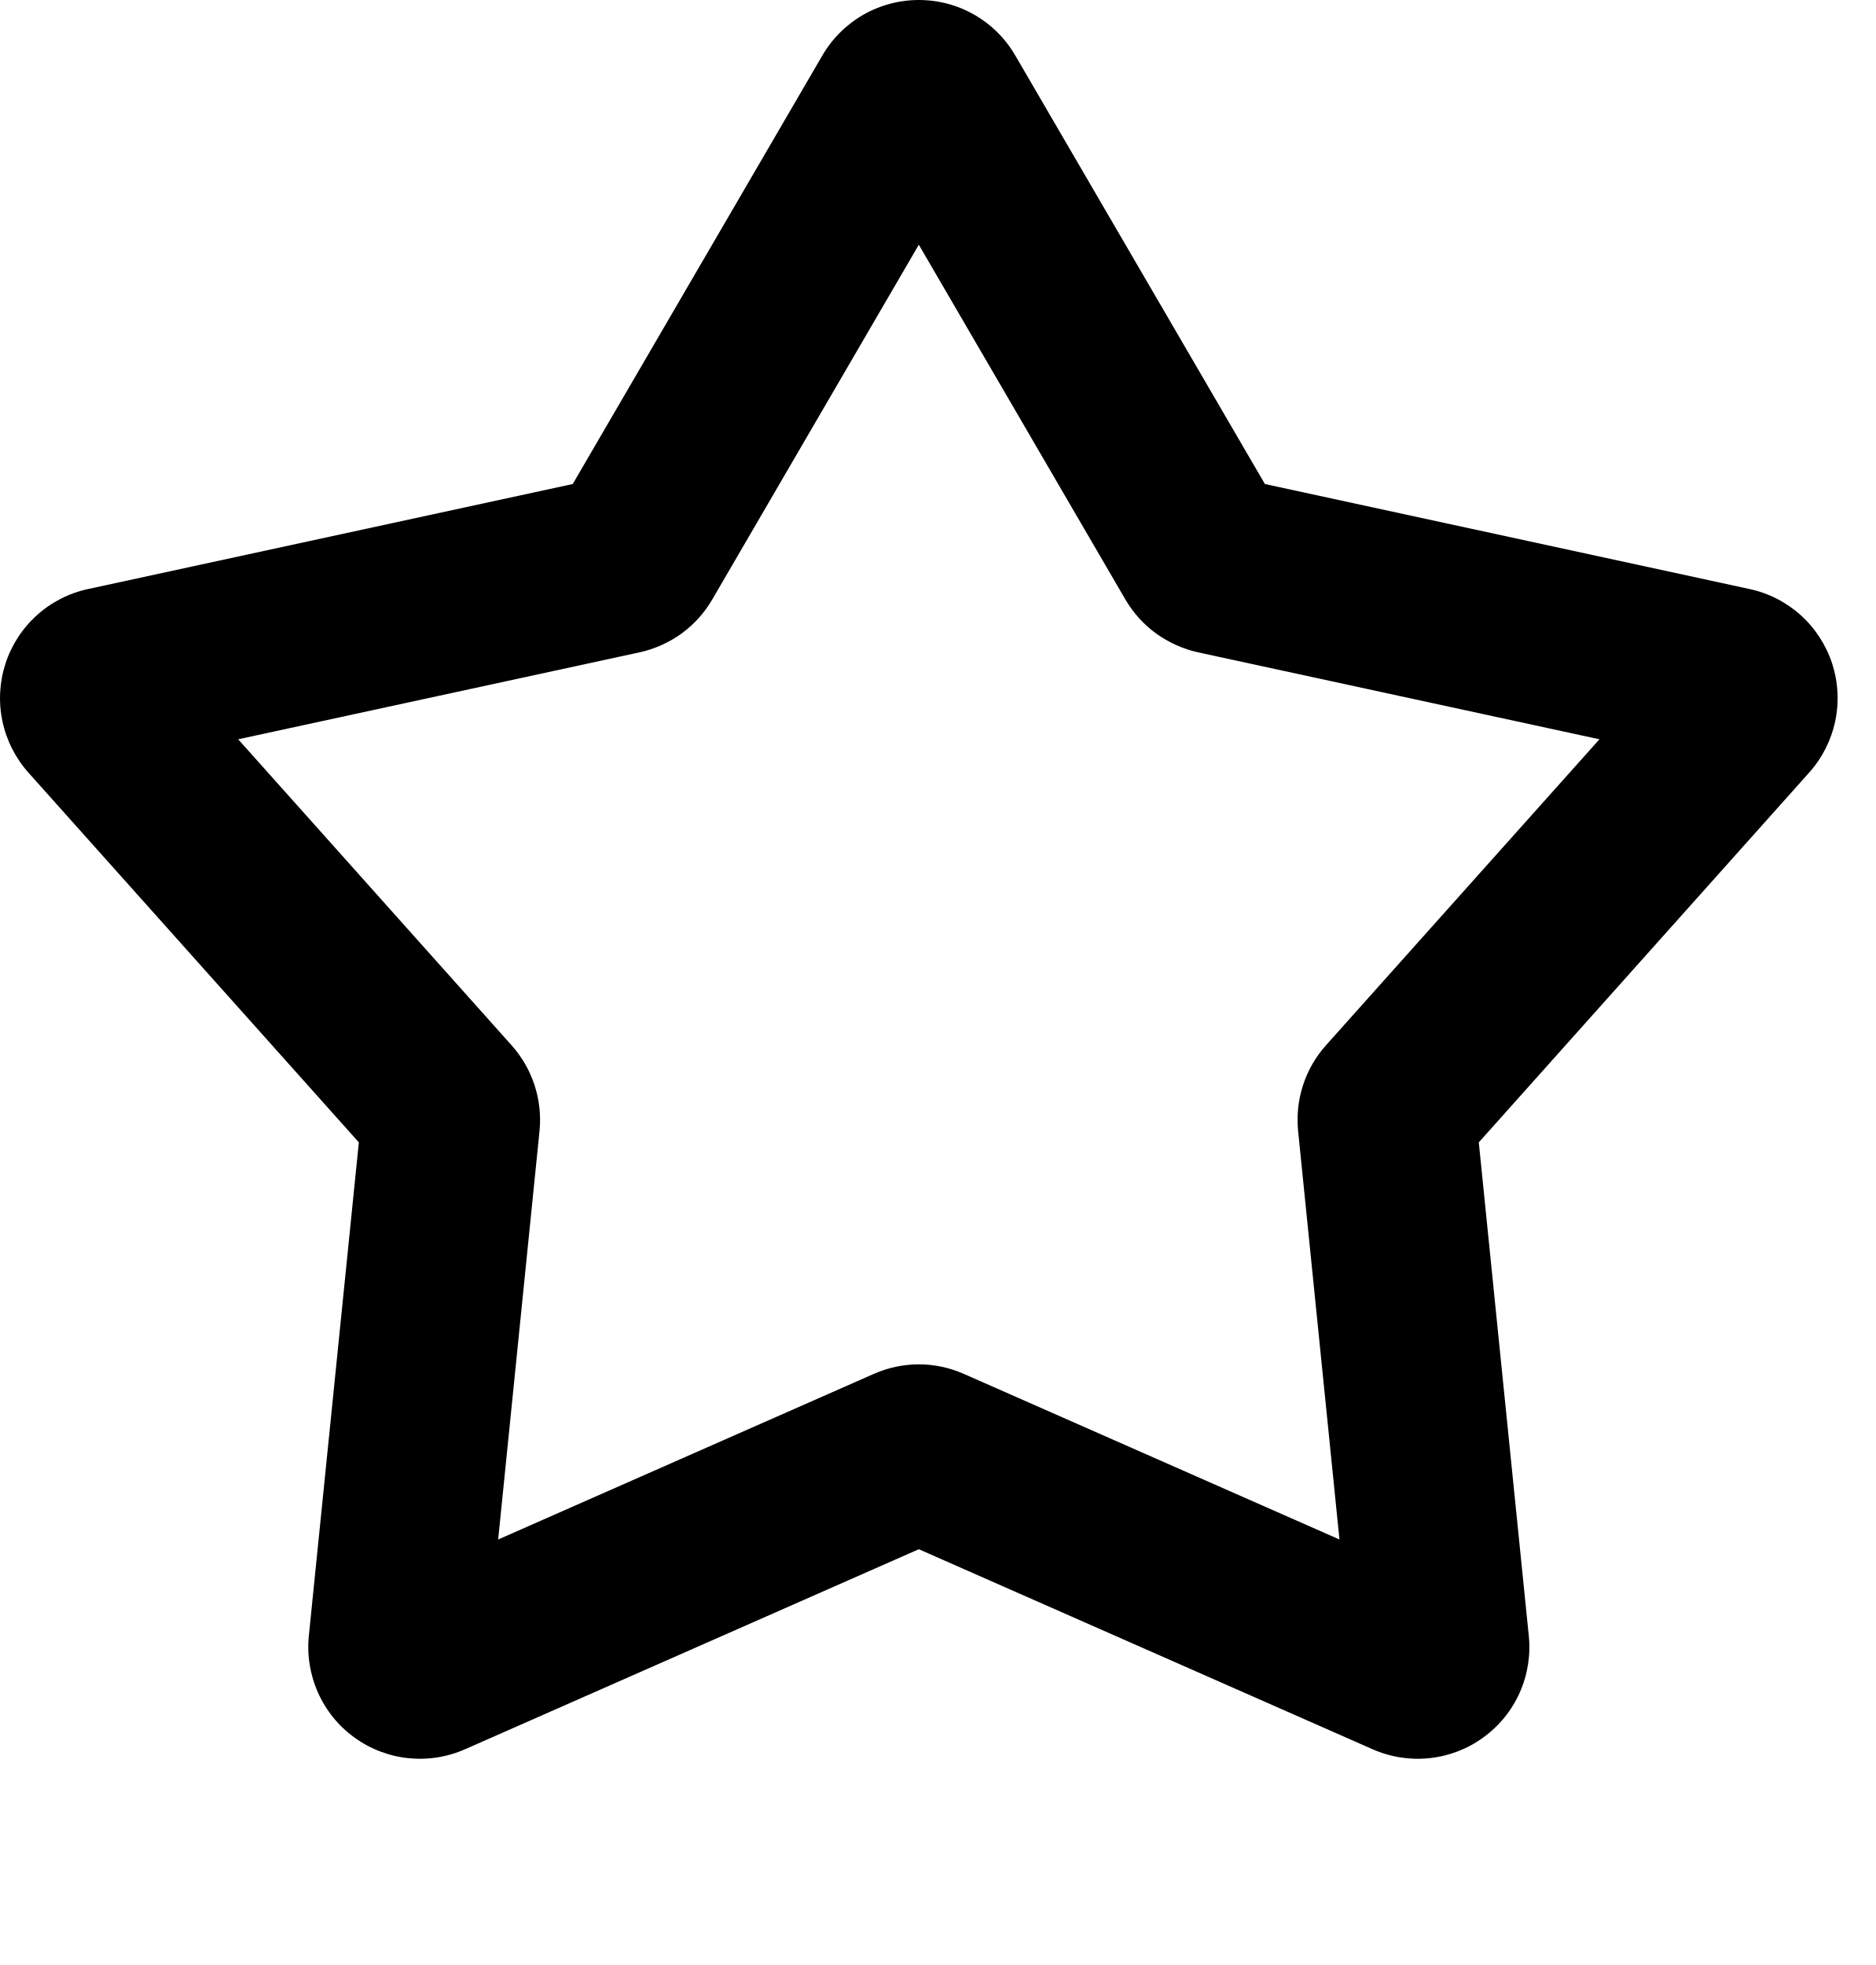
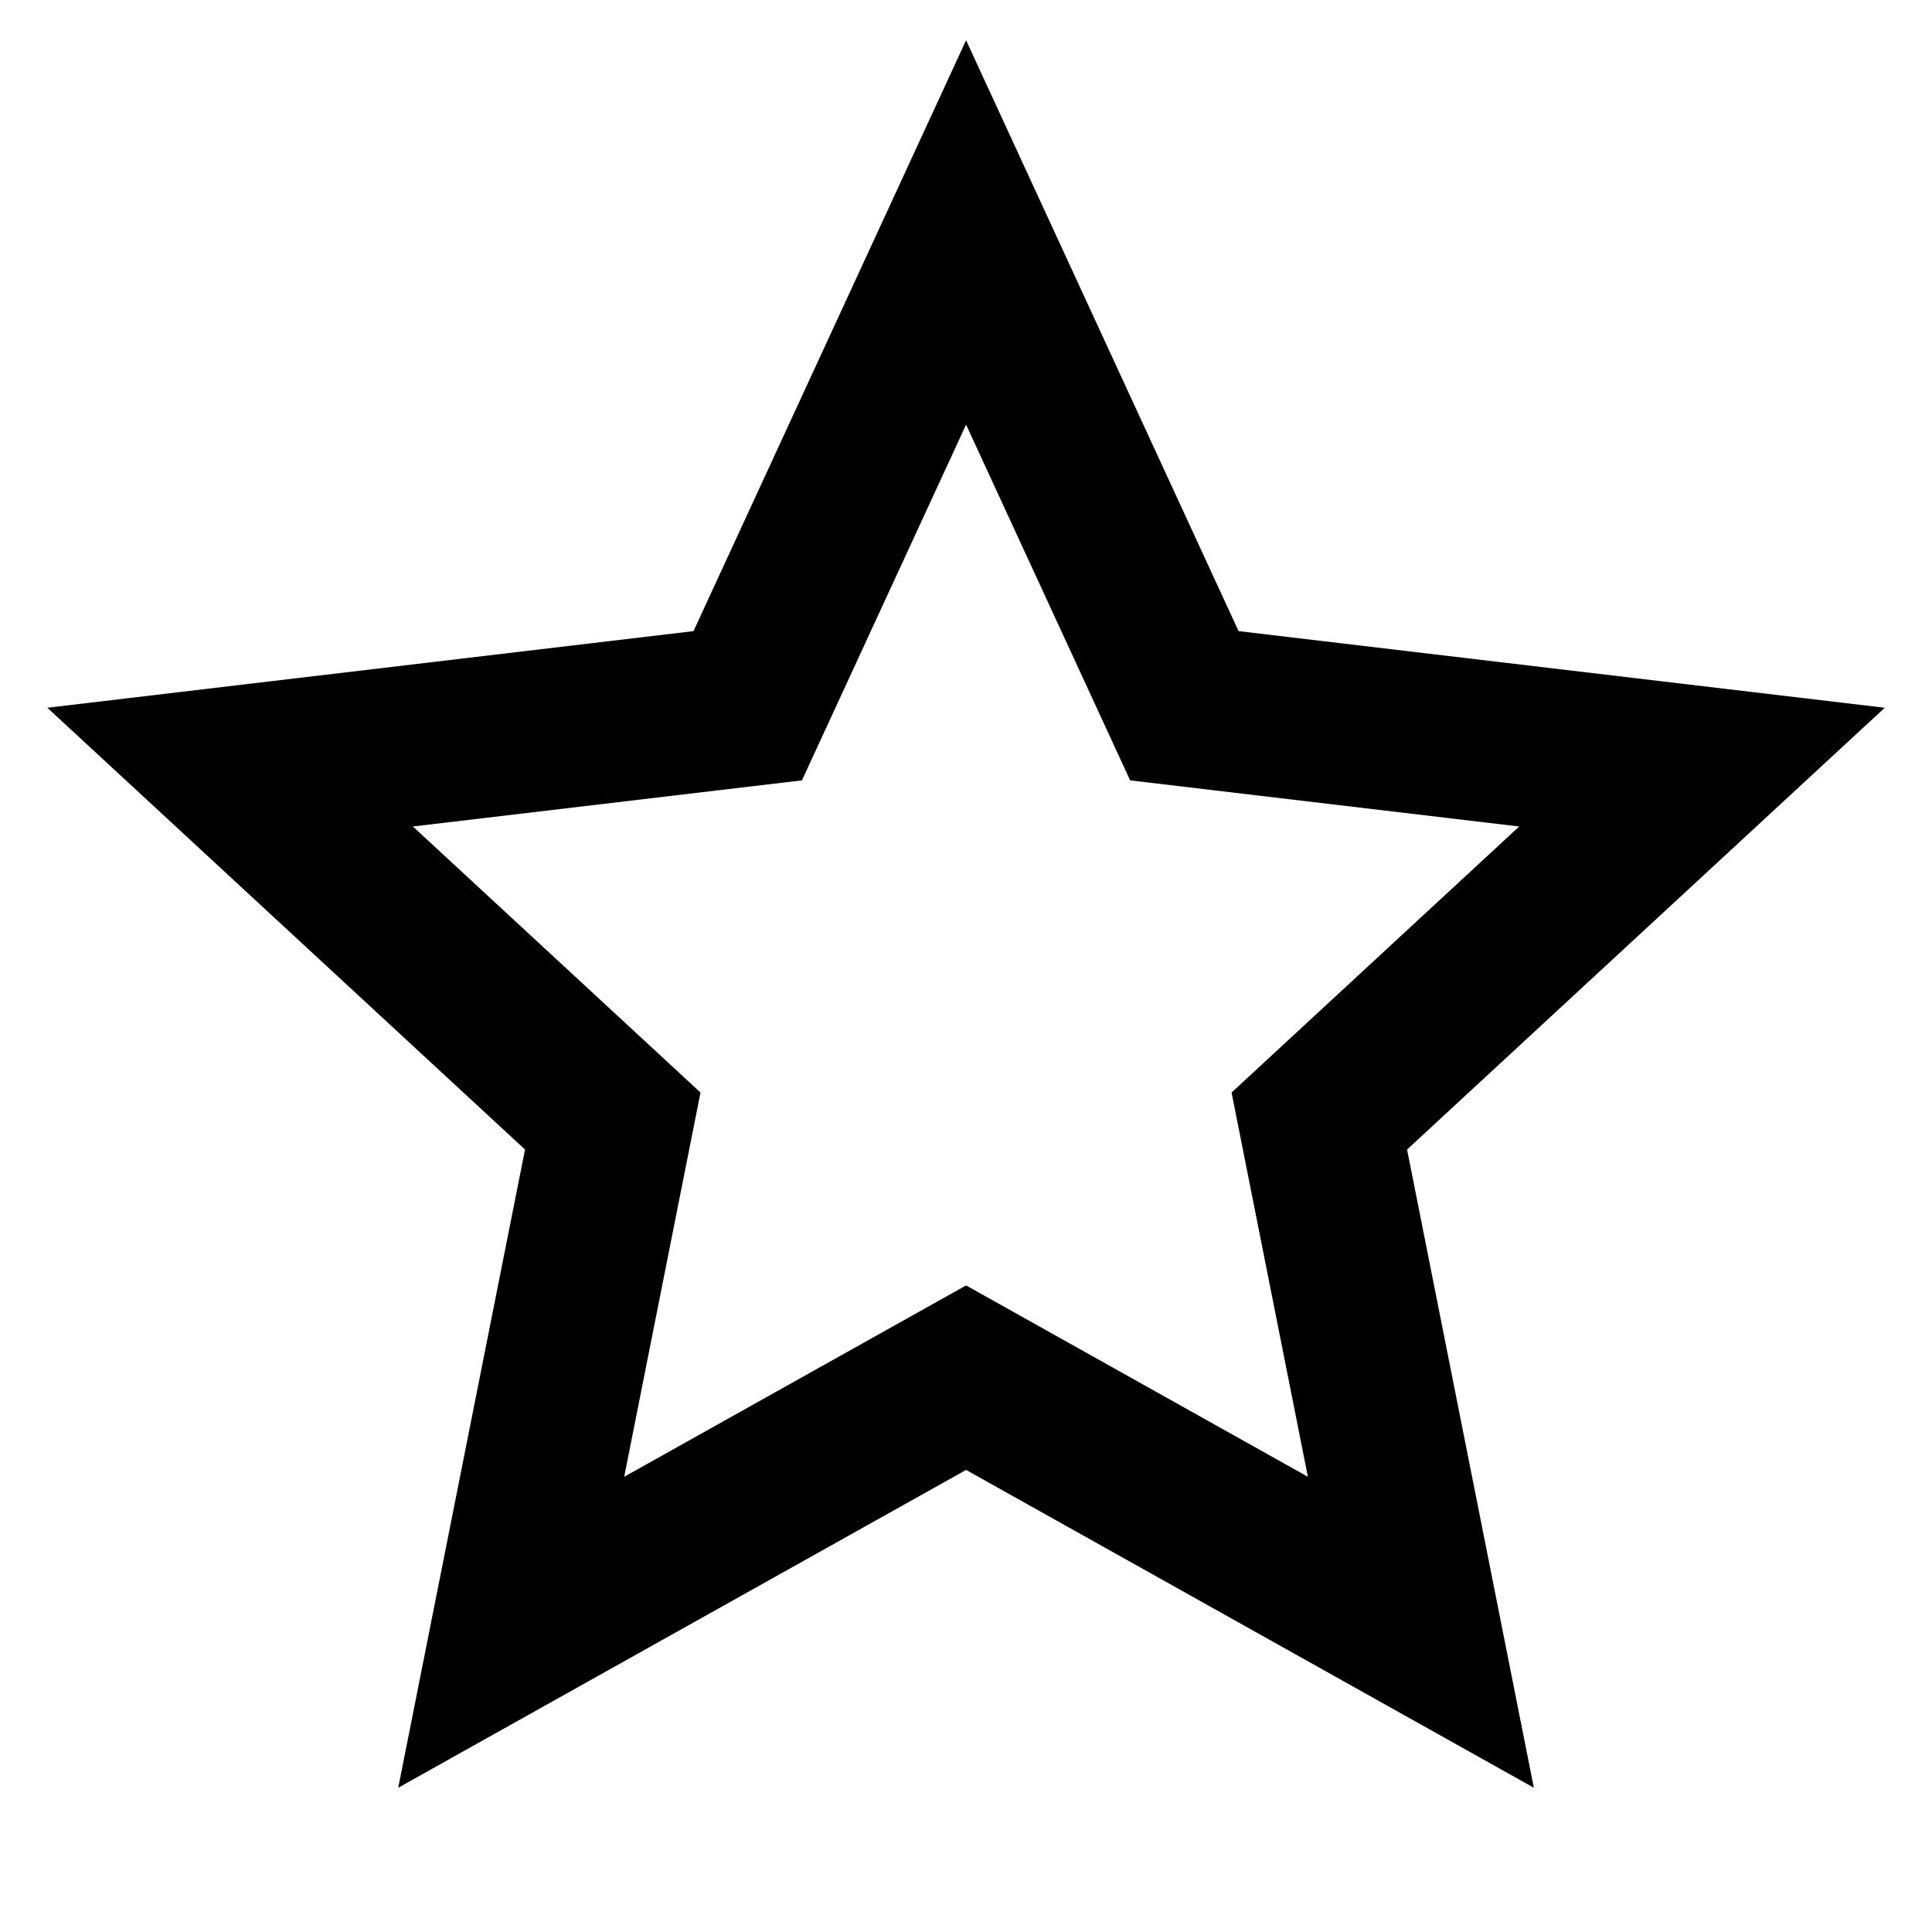
- <svg xmlns="http://www.w3.org/2000/svg" width="21" height="22" viewBox="0 0 21 22" fill="none">
-   <path fill-rule="evenodd" clip-rule="evenodd" d="M9.208 0.621C9.318 0.432 9.476 0.275 9.665 0.166C9.855 0.057 10.07 0 10.288 0C10.507 0 10.722 0.057 10.911 0.166C11.101 0.275 11.258 0.432 11.368 0.621L14.163 5.419L19.591 6.595C19.805 6.641 20.002 6.743 20.165 6.889C20.326 7.036 20.447 7.222 20.515 7.43C20.582 7.638 20.594 7.86 20.549 8.074C20.504 8.287 20.404 8.486 20.258 8.649L16.558 12.79L17.118 18.315C17.14 18.532 17.105 18.752 17.016 18.951C16.927 19.151 16.786 19.324 16.609 19.452C16.433 19.581 16.225 19.661 16.008 19.684C15.79 19.707 15.57 19.673 15.37 19.585L10.288 17.345L5.206 19.585C5.006 19.673 4.787 19.707 4.569 19.684C4.352 19.661 4.144 19.581 3.967 19.452C3.79 19.324 3.65 19.151 3.561 18.951C3.472 18.752 3.436 18.532 3.458 18.315L4.018 12.79L0.318 8.65C0.173 8.487 0.072 8.288 0.027 8.074C-0.018 7.86 -0.006 7.638 0.061 7.43C0.129 7.222 0.249 7.036 0.412 6.889C0.574 6.742 0.772 6.641 0.985 6.595L6.413 5.419L9.208 0.621ZM10.288 2.74L7.975 6.712C7.888 6.862 7.77 6.992 7.63 7.094C7.489 7.195 7.329 7.267 7.159 7.304L2.667 8.277L5.729 11.704C5.963 11.966 6.076 12.314 6.041 12.663L5.578 17.236L9.784 15.382C9.943 15.312 10.115 15.275 10.288 15.275C10.462 15.275 10.633 15.312 10.792 15.382L14.998 17.236L14.535 12.663C14.518 12.49 14.536 12.316 14.59 12.15C14.643 11.985 14.731 11.833 14.846 11.704L17.909 8.277L13.417 7.304C13.248 7.267 13.088 7.195 12.947 7.094C12.806 6.992 12.689 6.862 12.601 6.712L10.288 2.74Z" fill="black" />
+ <svg xmlns="http://www.w3.org/2000/svg" viewBox="0 0 24 24" fill="currentColor">
+   <path d="M12.001 18.26L4.947 22.208L6.522 14.28L0.588 8.792L8.615 7.84L12.001 0.5L15.386 7.84L23.413 8.792L17.479 14.28L19.054 22.208L12.001 18.26ZM12.001 15.968L16.247 18.345L15.299 13.572L18.872 10.267L14.039 9.694L12.001 5.275L9.962 9.694L5.129 10.267L8.702 13.572L7.754 18.345L12.001 15.968Z" />
</svg>
